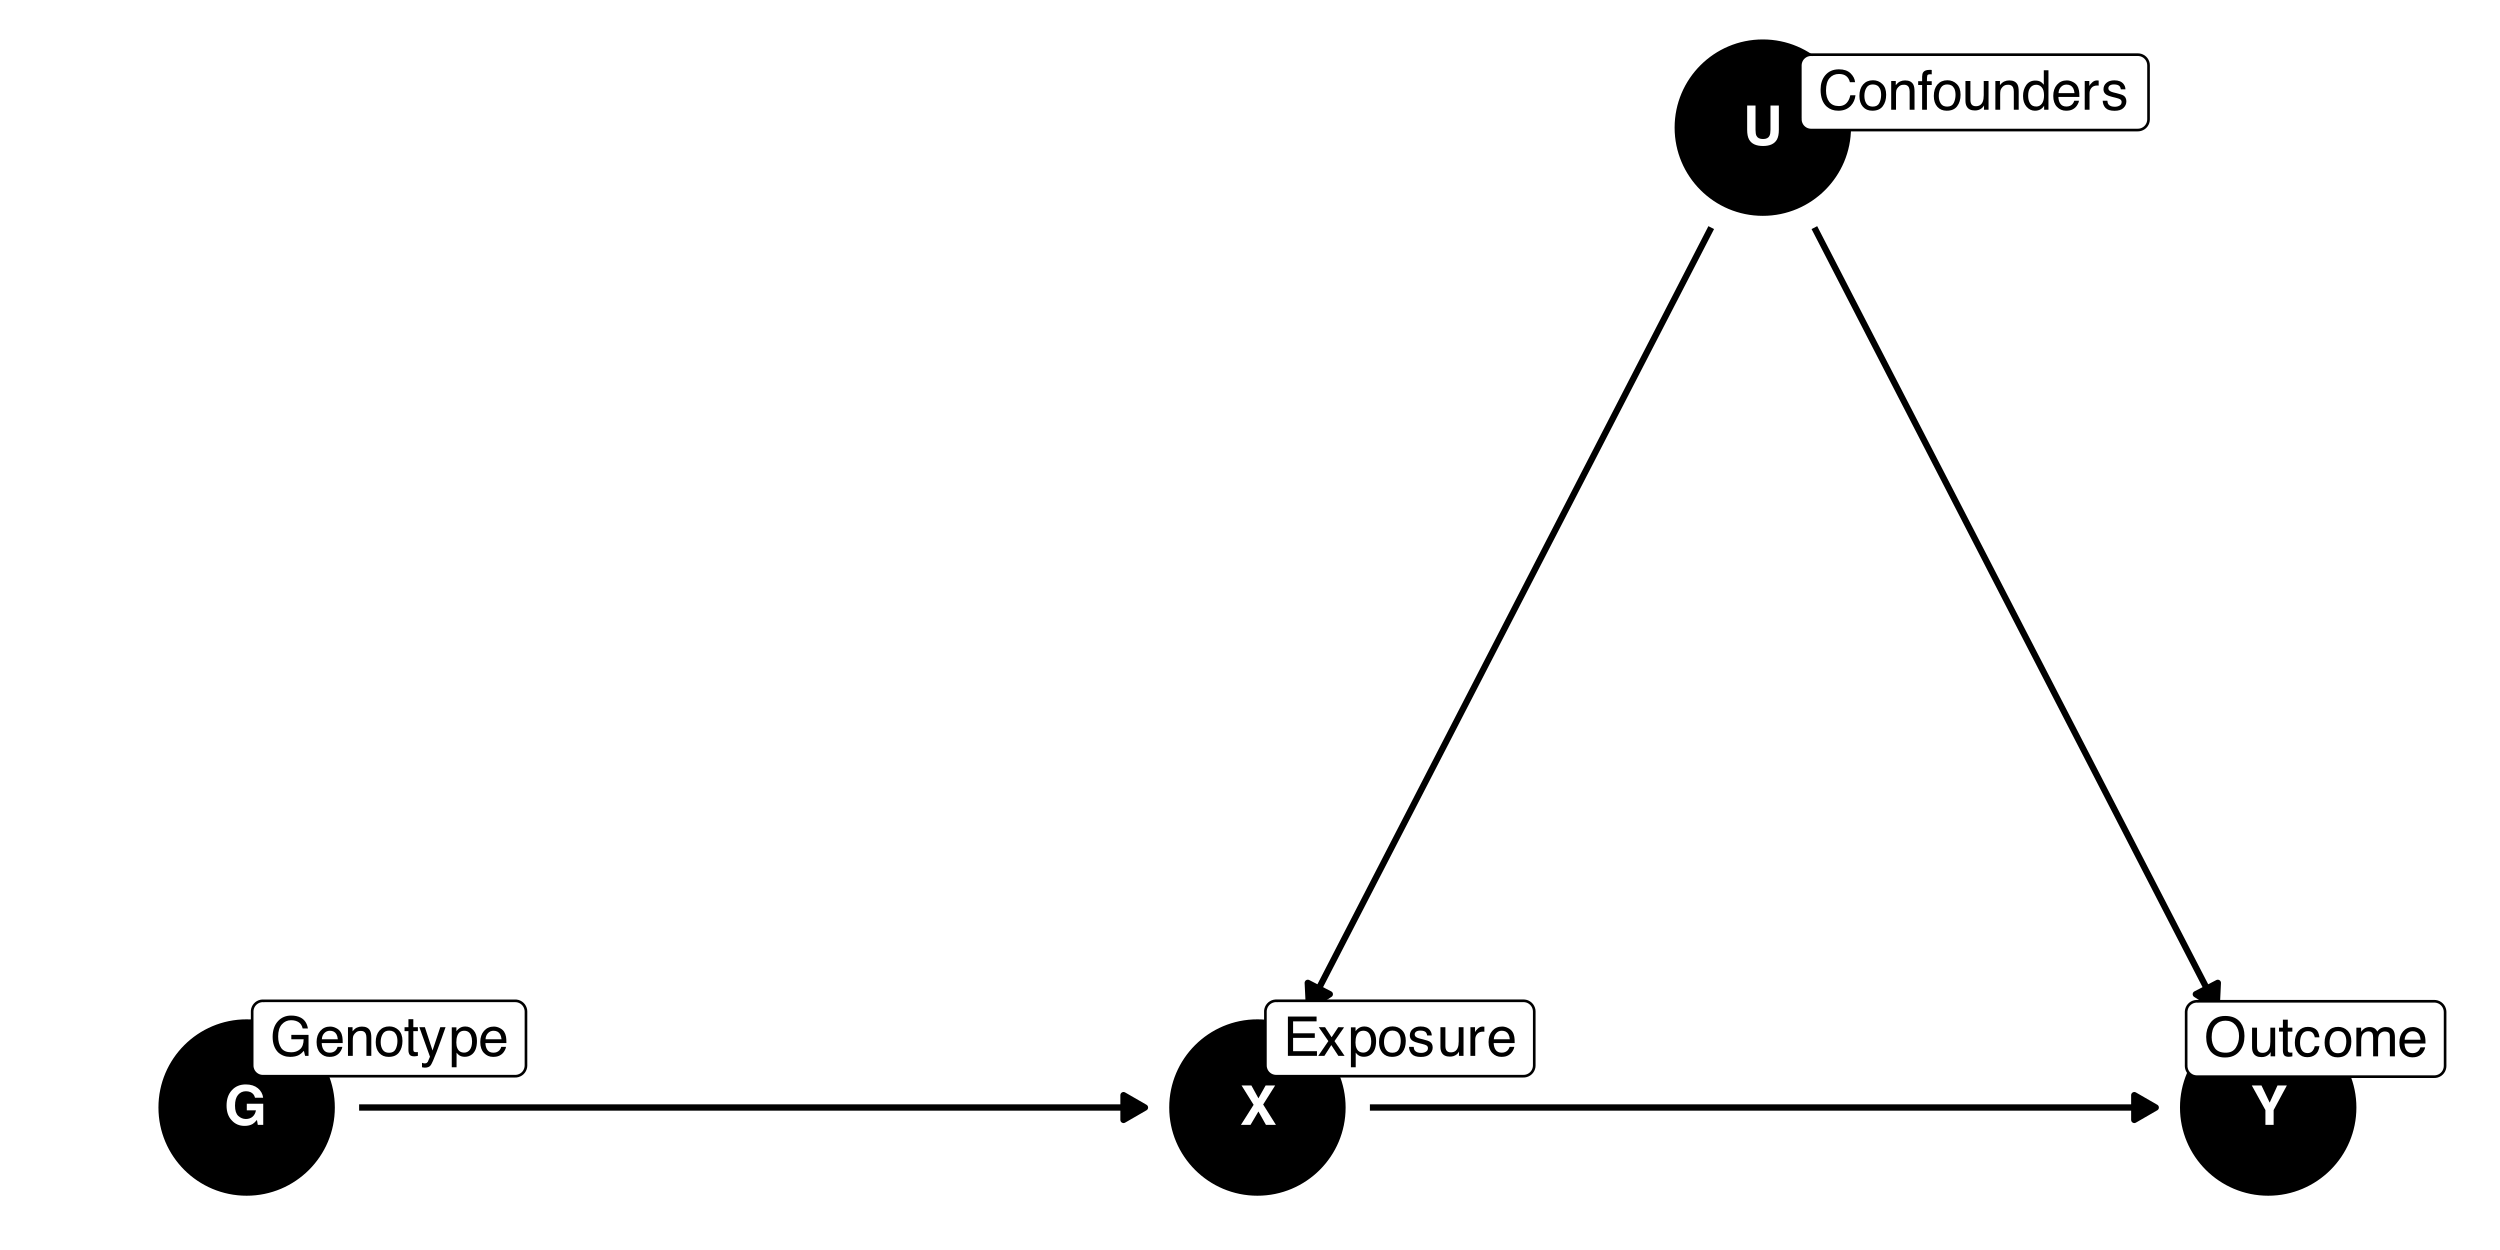
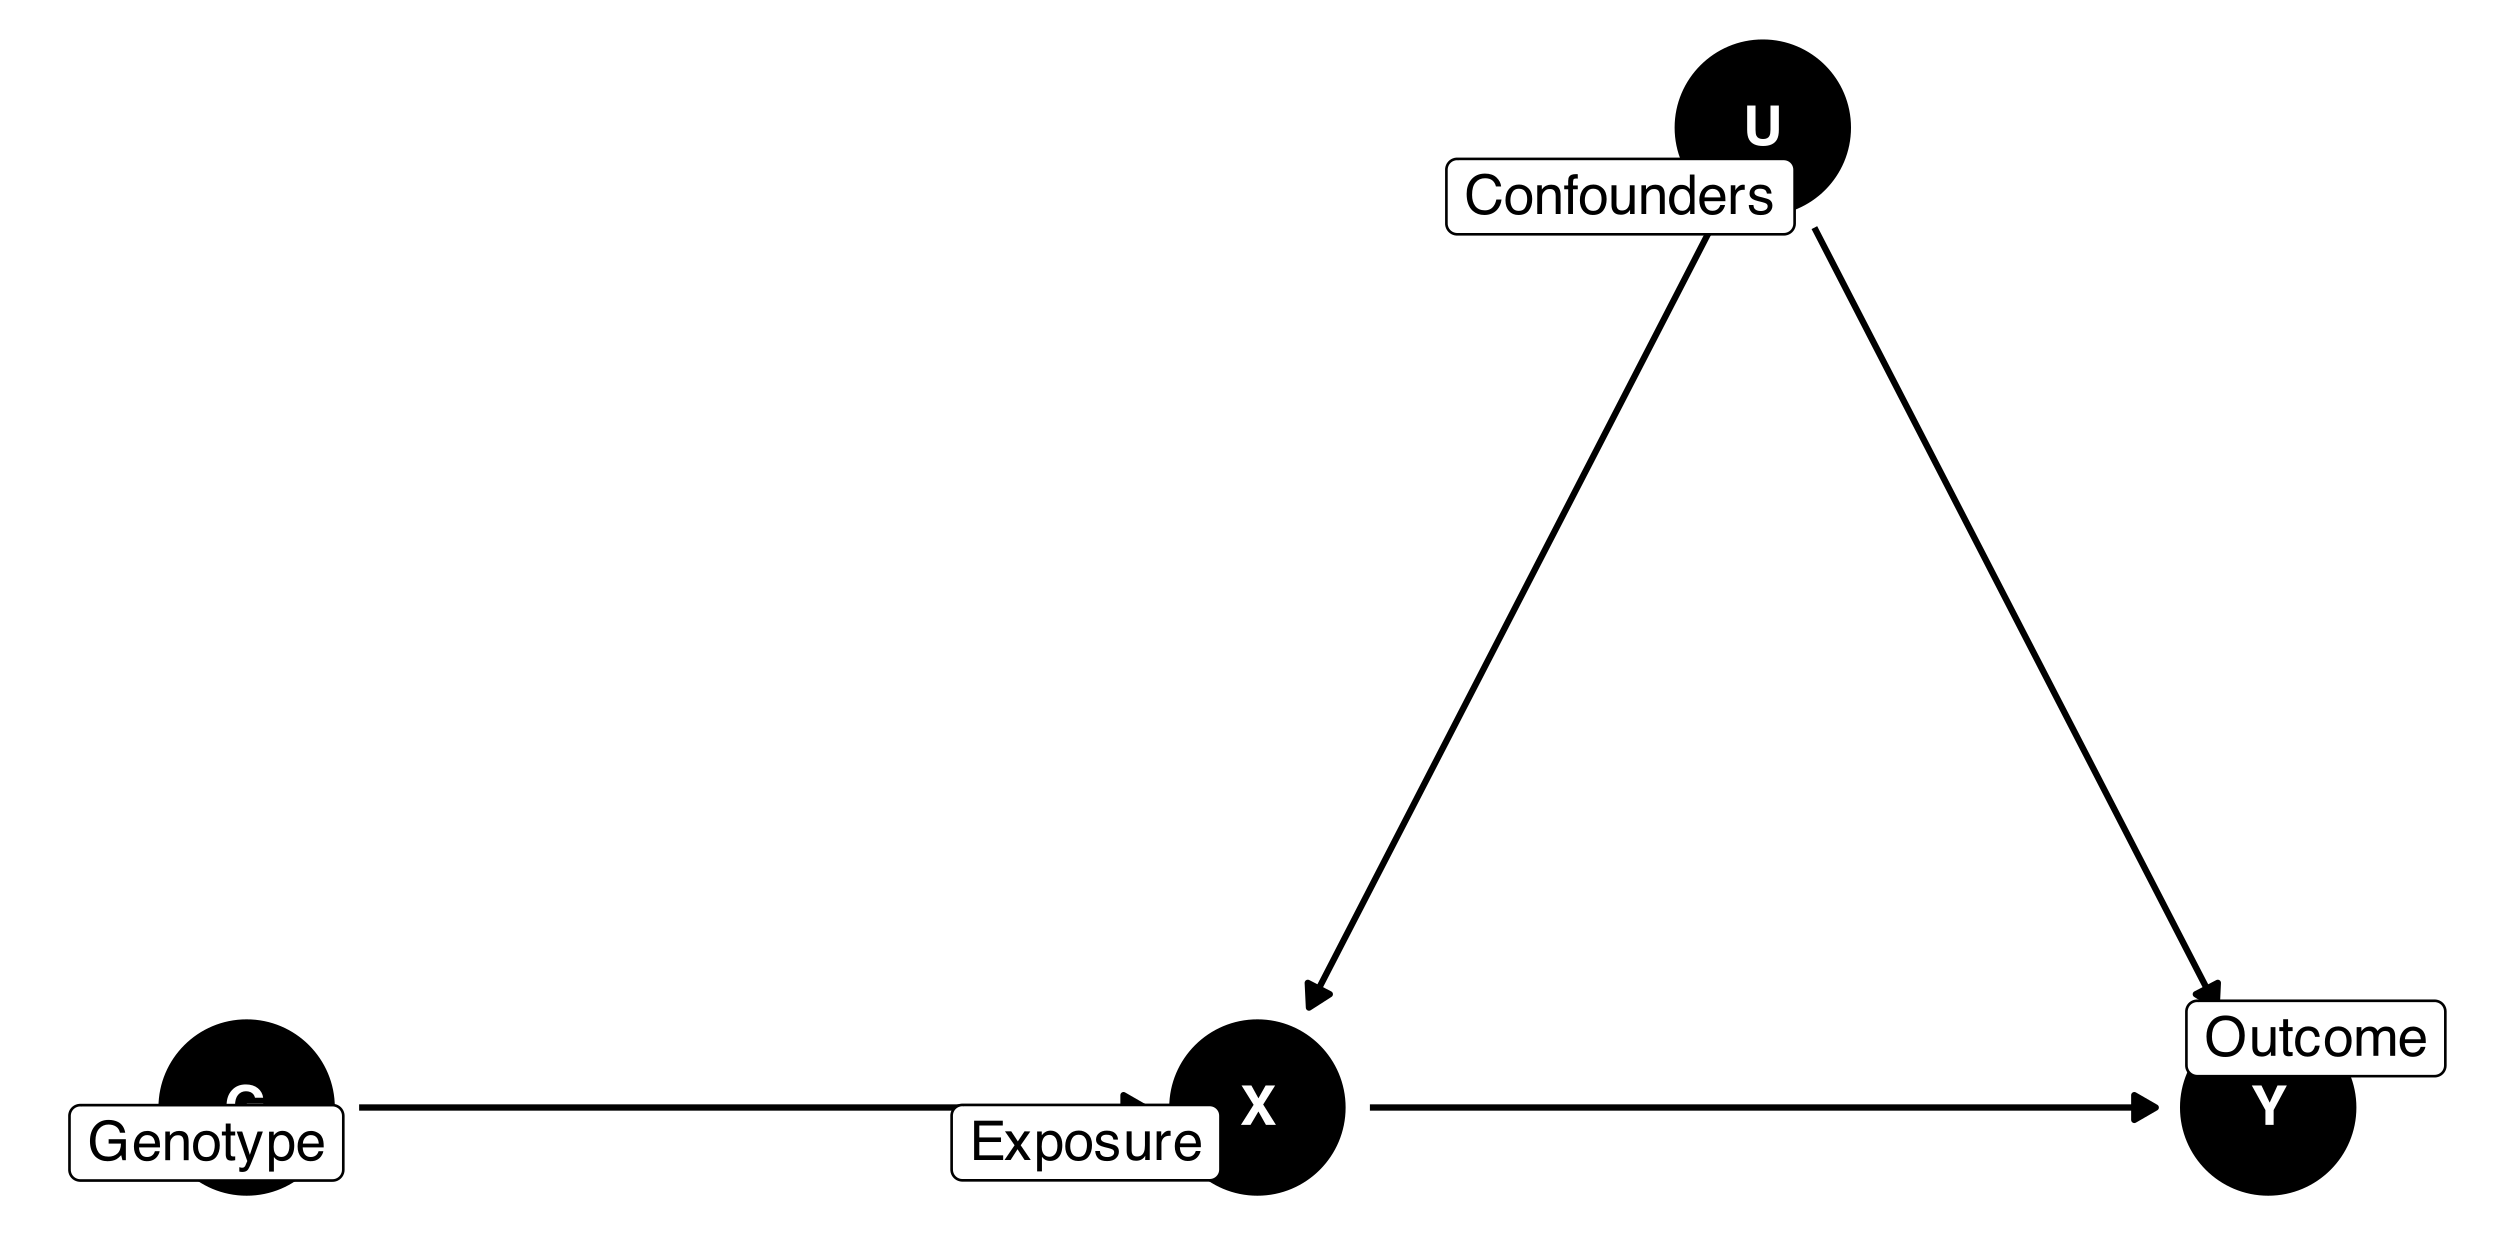
<svg xmlns="http://www.w3.org/2000/svg" xmlns:xlink="http://www.w3.org/1999/xlink" width="504" height="252" viewBox="0 0 504 252">
  <defs>
    <g>
      <g id="glyph-0-0">
        <path d="M 0.828 -7.953 L 7.234 -7.953 L 7.234 0 L 0.828 0 Z M 6.234 -1 L 6.234 -6.953 L 1.828 -6.953 L 1.828 -1 Z M 6.234 -1 " />
      </g>
      <g id="glyph-0-1">
        <path d="M 5.719 -0.188 C 5.281 0.07 4.738 0.203 4.094 0.203 C 3.039 0.203 2.18 -0.16 1.516 -0.891 C 0.805 -1.617 0.453 -2.617 0.453 -3.891 C 0.453 -5.18 0.805 -6.211 1.516 -6.984 C 2.223 -7.766 3.16 -8.156 4.328 -8.156 C 5.336 -8.156 6.148 -7.898 6.766 -7.391 C 7.379 -6.879 7.734 -6.238 7.828 -5.469 L 6.188 -5.469 C 6.062 -6.008 5.754 -6.391 5.266 -6.609 C 4.992 -6.723 4.691 -6.781 4.359 -6.781 C 3.711 -6.781 3.18 -6.535 2.766 -6.047 C 2.359 -5.566 2.156 -4.844 2.156 -3.875 C 2.156 -2.895 2.379 -2.203 2.828 -1.797 C 3.273 -1.391 3.781 -1.188 4.344 -1.188 C 4.906 -1.188 5.363 -1.348 5.719 -1.672 C 6.07 -1.992 6.289 -2.414 6.375 -2.938 L 4.531 -2.938 L 4.531 -4.266 L 7.844 -4.266 L 7.844 0 L 6.75 0 L 6.578 -1 C 6.254 -0.613 5.969 -0.344 5.719 -0.188 Z M 5.719 -0.188 " />
      </g>
      <g id="glyph-0-2">
        <path d="M 5.547 -3.062 L 5.547 -7.953 L 7.234 -7.953 L 7.234 -3.062 C 7.234 -2.219 7.102 -1.562 6.844 -1.094 C 6.352 -0.227 5.422 0.203 4.047 0.203 C 2.66 0.203 1.723 -0.227 1.234 -1.094 C 0.973 -1.562 0.844 -2.219 0.844 -3.062 L 0.844 -7.953 L 2.531 -7.953 L 2.531 -3.062 C 2.531 -2.52 2.594 -2.117 2.719 -1.859 C 2.926 -1.422 3.367 -1.203 4.047 -1.203 C 4.711 -1.203 5.145 -1.422 5.344 -1.859 C 5.477 -2.117 5.547 -2.52 5.547 -3.062 Z M 5.547 -3.062 " />
      </g>
      <g id="glyph-0-3">
        <path d="M 7.234 0 L 5.219 0 L 3.703 -2.703 L 2.109 0 L 0.172 0 L 2.734 -4.047 L 0.297 -7.953 L 2.281 -7.953 L 3.703 -5.359 L 5.156 -7.953 L 7.078 -7.953 L 4.656 -4.109 Z M 7.234 0 " />
      </g>
      <g id="glyph-0-4">
        <path d="M 7.266 -7.953 L 4.594 -2.984 L 4.594 0 L 2.938 0 L 2.938 -2.984 L 0.188 -7.953 L 2.141 -7.953 L 3.797 -4.484 L 5.375 -7.953 Z M 7.266 -7.953 " />
      </g>
      <g id="glyph-1-0">
        <path d="M 0.359 0 L 0.359 -7.922 L 6.641 -7.922 L 6.641 0 Z M 5.656 -1 L 5.656 -6.938 L 1.344 -6.938 L 1.344 -1 Z M 5.656 -1 " />
      </g>
      <g id="glyph-1-1">
        <path d="M 4.266 -8.125 C 5.016 -8.125 5.66 -7.984 6.203 -7.703 C 6.984 -7.285 7.461 -6.562 7.641 -5.531 L 6.578 -5.531 C 6.453 -6.102 6.188 -6.52 5.781 -6.781 C 5.375 -7.051 4.859 -7.188 4.234 -7.188 C 3.504 -7.188 2.891 -6.91 2.391 -6.359 C 1.891 -5.805 1.641 -4.988 1.641 -3.906 C 1.641 -2.957 1.844 -2.188 2.25 -1.594 C 2.664 -1.008 3.344 -0.719 4.281 -0.719 C 4.988 -0.719 5.578 -0.922 6.047 -1.328 C 6.523 -1.742 6.77 -2.414 6.781 -3.344 L 4.297 -3.344 L 4.297 -4.234 L 7.766 -4.234 L 7.766 0 L 7.078 0 L 6.828 -1.016 C 6.461 -0.617 6.141 -0.344 5.859 -0.188 C 5.391 0.07 4.789 0.203 4.062 0.203 C 3.125 0.203 2.316 -0.098 1.641 -0.703 C 0.898 -1.461 0.531 -2.508 0.531 -3.844 C 0.531 -5.164 0.891 -6.219 1.609 -7 C 2.297 -7.75 3.18 -8.125 4.266 -8.125 Z M 4.094 -8.141 Z M 4.094 -8.141 " />
      </g>
      <g id="glyph-1-2">
        <path d="M 3.125 -5.906 C 3.531 -5.906 3.926 -5.805 4.312 -5.609 C 4.695 -5.422 4.988 -5.176 5.188 -4.875 C 5.383 -4.582 5.516 -4.238 5.578 -3.844 C 5.629 -3.582 5.656 -3.16 5.656 -2.578 L 1.422 -2.578 C 1.441 -1.992 1.582 -1.523 1.844 -1.172 C 2.102 -0.816 2.504 -0.641 3.047 -0.641 C 3.555 -0.641 3.961 -0.805 4.266 -1.141 C 4.43 -1.328 4.551 -1.551 4.625 -1.812 L 5.578 -1.812 C 5.555 -1.602 5.473 -1.367 5.328 -1.109 C 5.191 -0.848 5.035 -0.633 4.859 -0.469 C 4.555 -0.176 4.191 0.02 3.766 0.125 C 3.523 0.176 3.258 0.203 2.969 0.203 C 2.25 0.203 1.641 -0.055 1.141 -0.578 C 0.641 -1.098 0.391 -1.832 0.391 -2.781 C 0.391 -3.707 0.641 -4.457 1.141 -5.031 C 1.648 -5.613 2.312 -5.906 3.125 -5.906 Z M 4.672 -3.344 C 4.629 -3.77 4.535 -4.109 4.391 -4.359 C 4.117 -4.828 3.676 -5.062 3.062 -5.062 C 2.613 -5.062 2.238 -4.898 1.938 -4.578 C 1.633 -4.254 1.473 -3.844 1.453 -3.344 Z M 3.031 -5.922 Z M 3.031 -5.922 " />
      </g>
      <g id="glyph-1-3">
        <path d="M 0.719 -5.781 L 1.641 -5.781 L 1.641 -4.953 C 1.91 -5.297 2.195 -5.539 2.5 -5.688 C 2.812 -5.832 3.148 -5.906 3.516 -5.906 C 4.336 -5.906 4.895 -5.617 5.188 -5.047 C 5.344 -4.734 5.422 -4.285 5.422 -3.703 L 5.422 0 L 4.438 0 L 4.438 -3.641 C 4.438 -3.992 4.383 -4.281 4.281 -4.5 C 4.102 -4.852 3.789 -5.031 3.344 -5.031 C 3.113 -5.031 2.922 -5.008 2.766 -4.969 C 2.504 -4.883 2.273 -4.723 2.078 -4.484 C 1.91 -4.297 1.801 -4.098 1.75 -3.891 C 1.707 -3.691 1.688 -3.406 1.688 -3.031 L 1.688 0 L 0.719 0 Z M 3 -5.922 Z M 3 -5.922 " />
      </g>
      <g id="glyph-1-4">
        <path d="M 3 -0.625 C 3.645 -0.625 4.086 -0.867 4.328 -1.359 C 4.566 -1.848 4.688 -2.391 4.688 -2.984 C 4.688 -3.523 4.598 -3.961 4.422 -4.297 C 4.148 -4.828 3.68 -5.094 3.016 -5.094 C 2.422 -5.094 1.988 -4.863 1.719 -4.406 C 1.445 -3.957 1.312 -3.414 1.312 -2.781 C 1.312 -2.164 1.445 -1.648 1.719 -1.234 C 1.988 -0.828 2.414 -0.625 3 -0.625 Z M 3.047 -5.938 C 3.785 -5.938 4.41 -5.688 4.922 -5.188 C 5.441 -4.695 5.703 -3.973 5.703 -3.016 C 5.703 -2.078 5.473 -1.305 5.016 -0.703 C 4.566 -0.098 3.863 0.203 2.906 0.203 C 2.113 0.203 1.484 -0.062 1.016 -0.594 C 0.547 -1.133 0.312 -1.859 0.312 -2.766 C 0.312 -3.734 0.555 -4.504 1.047 -5.078 C 1.547 -5.648 2.211 -5.938 3.047 -5.938 Z M 3.016 -5.922 Z M 3.016 -5.922 " />
      </g>
      <g id="glyph-1-5">
        <path d="M 0.906 -7.391 L 1.891 -7.391 L 1.891 -5.781 L 2.812 -5.781 L 2.812 -4.984 L 1.891 -4.984 L 1.891 -1.219 C 1.891 -1.008 1.957 -0.875 2.094 -0.812 C 2.164 -0.77 2.289 -0.75 2.469 -0.75 C 2.52 -0.75 2.57 -0.75 2.625 -0.75 C 2.676 -0.75 2.738 -0.754 2.812 -0.766 L 2.812 0 C 2.695 0.031 2.578 0.051 2.453 0.062 C 2.336 0.082 2.211 0.094 2.078 0.094 C 1.617 0.094 1.305 -0.02 1.141 -0.25 C 0.984 -0.488 0.906 -0.789 0.906 -1.156 L 0.906 -4.984 L 0.125 -4.984 L 0.125 -5.781 L 0.906 -5.781 Z M 0.906 -7.391 " />
      </g>
      <g id="glyph-1-6">
        <path d="M 4.328 -5.781 L 5.391 -5.781 C 5.254 -5.406 4.953 -4.555 4.484 -3.234 C 4.129 -2.242 3.832 -1.438 3.594 -0.812 C 3.031 0.656 2.633 1.551 2.406 1.875 C 2.176 2.207 1.781 2.375 1.219 2.375 C 1.082 2.375 0.977 2.363 0.906 2.344 C 0.832 2.332 0.742 2.316 0.641 2.297 L 0.641 1.406 C 0.805 1.457 0.926 1.488 1 1.5 C 1.07 1.508 1.141 1.516 1.203 1.516 C 1.379 1.516 1.508 1.484 1.594 1.422 C 1.676 1.359 1.75 1.285 1.812 1.203 C 1.832 1.172 1.895 1.02 2 0.75 C 2.113 0.488 2.195 0.297 2.25 0.172 L 0.109 -5.781 L 1.219 -5.781 L 2.766 -1.078 Z M 2.75 -5.922 Z M 2.75 -5.922 " />
      </g>
      <g id="glyph-1-7">
        <path d="M 3.156 -0.656 C 3.602 -0.656 3.977 -0.844 4.281 -1.219 C 4.582 -1.602 4.734 -2.172 4.734 -2.922 C 4.734 -3.379 4.664 -3.773 4.531 -4.109 C 4.281 -4.742 3.82 -5.062 3.156 -5.062 C 2.477 -5.062 2.016 -4.727 1.766 -4.062 C 1.629 -3.695 1.562 -3.238 1.562 -2.688 C 1.562 -2.238 1.629 -1.859 1.766 -1.547 C 2.016 -0.953 2.477 -0.656 3.156 -0.656 Z M 0.641 -5.75 L 1.578 -5.75 L 1.578 -4.984 C 1.773 -5.242 1.988 -5.445 2.219 -5.594 C 2.539 -5.812 2.926 -5.922 3.375 -5.922 C 4.031 -5.922 4.582 -5.664 5.031 -5.156 C 5.488 -4.656 5.719 -3.941 5.719 -3.016 C 5.719 -1.754 5.391 -0.852 4.734 -0.312 C 4.316 0.02 3.832 0.188 3.281 0.188 C 2.844 0.188 2.477 0.094 2.188 -0.094 C 2.008 -0.195 1.816 -0.379 1.609 -0.641 L 1.609 2.297 L 0.641 2.297 Z M 0.641 -5.75 " />
      </g>
      <g id="glyph-1-8">
        <path d="M 4.188 -8.141 C 5.188 -8.141 5.961 -7.875 6.516 -7.344 C 7.066 -6.812 7.375 -6.211 7.438 -5.547 L 6.391 -5.547 C 6.273 -6.055 6.039 -6.457 5.688 -6.75 C 5.332 -7.051 4.832 -7.203 4.188 -7.203 C 3.406 -7.203 2.773 -6.926 2.297 -6.375 C 1.816 -5.832 1.578 -4.992 1.578 -3.859 C 1.578 -2.93 1.789 -2.176 2.219 -1.594 C 2.656 -1.02 3.305 -0.734 4.172 -0.734 C 4.961 -0.734 5.562 -1.039 5.969 -1.656 C 6.195 -1.969 6.363 -2.383 6.469 -2.906 L 7.516 -2.906 C 7.422 -2.07 7.113 -1.375 6.594 -0.812 C 5.957 -0.133 5.109 0.203 4.047 0.203 C 3.117 0.203 2.344 -0.07 1.719 -0.625 C 0.895 -1.363 0.484 -2.504 0.484 -4.047 C 0.484 -5.211 0.789 -6.172 1.406 -6.922 C 2.082 -7.734 3.008 -8.141 4.188 -8.141 Z M 3.969 -8.141 Z M 3.969 -8.141 " />
      </g>
      <g id="glyph-1-9">
        <path d="M 0.953 -6.656 C 0.961 -7.062 1.035 -7.359 1.172 -7.547 C 1.391 -7.867 1.82 -8.031 2.469 -8.031 C 2.531 -8.031 2.594 -8.031 2.656 -8.031 C 2.727 -8.031 2.805 -8.023 2.891 -8.016 L 2.891 -7.125 C 2.785 -7.133 2.707 -7.141 2.656 -7.141 C 2.613 -7.141 2.578 -7.141 2.547 -7.141 C 2.242 -7.141 2.062 -7.062 2 -6.906 C 1.945 -6.758 1.922 -6.375 1.922 -5.75 L 2.891 -5.75 L 2.891 -4.984 L 1.922 -4.984 L 1.922 0 L 0.953 0 L 0.953 -4.984 L 0.156 -4.984 L 0.156 -5.75 L 0.953 -5.75 Z M 0.953 -6.656 " />
      </g>
      <g id="glyph-1-10">
        <path d="M 1.688 -5.781 L 1.688 -1.938 C 1.688 -1.645 1.734 -1.406 1.828 -1.219 C 1.992 -0.875 2.312 -0.703 2.781 -0.703 C 3.457 -0.703 3.922 -1.004 4.172 -1.609 C 4.305 -1.93 4.375 -2.375 4.375 -2.938 L 4.375 -5.781 L 5.344 -5.781 L 5.344 0 L 4.422 0 L 4.438 -0.859 C 4.312 -0.629 4.156 -0.441 3.969 -0.297 C 3.594 0.004 3.141 0.156 2.609 0.156 C 1.785 0.156 1.227 -0.117 0.938 -0.672 C 0.77 -0.961 0.688 -1.352 0.688 -1.844 L 0.688 -5.781 Z M 3.016 -5.922 Z M 3.016 -5.922 " />
      </g>
      <g id="glyph-1-11">
        <path d="M 1.328 -2.828 C 1.328 -2.203 1.457 -1.68 1.719 -1.266 C 1.977 -0.848 2.398 -0.641 2.984 -0.641 C 3.43 -0.641 3.801 -0.832 4.094 -1.219 C 4.383 -1.602 4.531 -2.16 4.531 -2.891 C 4.531 -3.617 4.379 -4.156 4.078 -4.5 C 3.773 -4.852 3.406 -5.031 2.969 -5.031 C 2.477 -5.031 2.082 -4.844 1.781 -4.469 C 1.477 -4.094 1.328 -3.547 1.328 -2.828 Z M 2.781 -5.875 C 3.227 -5.875 3.602 -5.781 3.906 -5.594 C 4.07 -5.488 4.266 -5.301 4.484 -5.031 L 4.484 -7.953 L 5.422 -7.953 L 5.422 0 L 4.547 0 L 4.547 -0.797 C 4.316 -0.441 4.047 -0.188 3.734 -0.031 C 3.43 0.125 3.082 0.203 2.688 0.203 C 2.039 0.203 1.477 -0.066 1 -0.609 C 0.531 -1.148 0.297 -1.867 0.297 -2.766 C 0.297 -3.609 0.508 -4.336 0.938 -4.953 C 1.375 -5.566 1.988 -5.875 2.781 -5.875 Z M 2.781 -5.875 " />
      </g>
      <g id="glyph-1-12">
        <path d="M 0.734 -5.781 L 1.656 -5.781 L 1.656 -4.781 C 1.738 -4.977 1.926 -5.211 2.219 -5.484 C 2.508 -5.766 2.848 -5.906 3.234 -5.906 C 3.254 -5.906 3.285 -5.898 3.328 -5.891 C 3.367 -5.891 3.441 -5.883 3.547 -5.875 L 3.547 -4.859 C 3.492 -4.867 3.441 -4.875 3.391 -4.875 C 3.336 -4.875 3.285 -4.875 3.234 -4.875 C 2.742 -4.875 2.363 -4.719 2.094 -4.406 C 1.832 -4.094 1.703 -3.734 1.703 -3.328 L 1.703 0 L 0.734 0 Z M 0.734 -5.781 " />
      </g>
      <g id="glyph-1-13">
        <path d="M 1.297 -1.812 C 1.316 -1.488 1.395 -1.238 1.531 -1.062 C 1.781 -0.75 2.207 -0.594 2.812 -0.594 C 3.164 -0.594 3.477 -0.672 3.75 -0.828 C 4.031 -0.984 4.172 -1.227 4.172 -1.562 C 4.172 -1.812 4.055 -2 3.828 -2.125 C 3.691 -2.207 3.414 -2.301 3 -2.406 L 2.234 -2.594 C 1.742 -2.719 1.379 -2.852 1.141 -3 C 0.723 -3.258 0.516 -3.625 0.516 -4.094 C 0.516 -4.633 0.711 -5.07 1.109 -5.406 C 1.504 -5.75 2.035 -5.922 2.703 -5.922 C 3.566 -5.922 4.191 -5.664 4.578 -5.156 C 4.816 -4.832 4.938 -4.484 4.938 -4.109 L 4.016 -4.109 C 3.992 -4.328 3.914 -4.531 3.781 -4.719 C 3.562 -4.969 3.176 -5.094 2.625 -5.094 C 2.258 -5.094 1.977 -5.02 1.781 -4.875 C 1.594 -4.738 1.5 -4.555 1.5 -4.328 C 1.5 -4.078 1.625 -3.879 1.875 -3.734 C 2.02 -3.641 2.234 -3.555 2.516 -3.484 L 3.156 -3.328 C 3.852 -3.16 4.32 -3 4.562 -2.844 C 4.938 -2.594 5.125 -2.203 5.125 -1.672 C 5.125 -1.16 4.926 -0.719 4.531 -0.344 C 4.145 0.031 3.551 0.219 2.75 0.219 C 1.895 0.219 1.285 0.023 0.922 -0.359 C 0.566 -0.754 0.379 -1.238 0.359 -1.812 Z M 2.719 -5.922 Z M 2.719 -5.922 " />
      </g>
      <g id="glyph-1-14">
        <path d="M 0.938 -7.922 L 6.719 -7.922 L 6.719 -6.953 L 1.984 -6.953 L 1.984 -4.547 L 6.359 -4.547 L 6.359 -3.625 L 1.984 -3.625 L 1.984 -0.938 L 6.797 -0.938 L 6.797 0 L 0.938 0 Z M 3.875 -7.922 Z M 3.875 -7.922 " />
      </g>
      <g id="glyph-1-15">
        <path d="M 0.156 -5.781 L 1.422 -5.781 L 2.75 -3.75 L 4.094 -5.781 L 5.266 -5.75 L 3.328 -2.969 L 5.359 0 L 4.109 0 L 2.688 -2.172 L 1.297 0 L 0.062 0 L 2.094 -2.969 Z M 0.156 -5.781 " />
      </g>
      <g id="glyph-1-16">
        <path d="M 4.266 -8.141 C 5.66 -8.141 6.695 -7.691 7.375 -6.797 C 7.895 -6.086 8.156 -5.188 8.156 -4.094 C 8.156 -2.914 7.852 -1.938 7.25 -1.156 C 6.551 -0.227 5.547 0.234 4.234 0.234 C 3.016 0.234 2.055 -0.164 1.359 -0.969 C 0.742 -1.75 0.438 -2.734 0.438 -3.922 C 0.438 -4.992 0.703 -5.91 1.234 -6.672 C 1.91 -7.648 2.922 -8.141 4.266 -8.141 Z M 4.375 -0.734 C 5.312 -0.734 5.992 -1.07 6.422 -1.75 C 6.848 -2.426 7.062 -3.203 7.062 -4.078 C 7.062 -5.016 6.816 -5.766 6.328 -6.328 C 5.836 -6.898 5.172 -7.188 4.328 -7.188 C 3.504 -7.188 2.832 -6.906 2.312 -6.344 C 1.801 -5.781 1.547 -4.945 1.547 -3.844 C 1.547 -2.969 1.766 -2.227 2.203 -1.625 C 2.648 -1.031 3.375 -0.734 4.375 -0.734 Z M 4.297 -8.141 Z M 4.297 -8.141 " />
      </g>
      <g id="glyph-1-17">
        <path d="M 2.938 -5.938 C 3.594 -5.938 4.125 -5.781 4.531 -5.469 C 4.938 -5.156 5.18 -4.609 5.266 -3.828 L 4.328 -3.828 C 4.266 -4.191 4.129 -4.488 3.922 -4.719 C 3.723 -4.957 3.395 -5.078 2.938 -5.078 C 2.32 -5.078 1.879 -4.773 1.609 -4.172 C 1.441 -3.773 1.359 -3.289 1.359 -2.719 C 1.359 -2.133 1.477 -1.645 1.719 -1.25 C 1.969 -0.852 2.352 -0.656 2.875 -0.656 C 3.281 -0.656 3.598 -0.781 3.828 -1.031 C 4.066 -1.281 4.234 -1.617 4.328 -2.047 L 5.266 -2.047 C 5.16 -1.273 4.891 -0.711 4.453 -0.359 C 4.023 -0.004 3.473 0.172 2.797 0.172 C 2.047 0.172 1.441 -0.102 0.984 -0.656 C 0.535 -1.207 0.312 -1.898 0.312 -2.734 C 0.312 -3.742 0.555 -4.531 1.047 -5.094 C 1.547 -5.656 2.176 -5.938 2.938 -5.938 Z M 2.781 -5.922 Z M 2.781 -5.922 " />
      </g>
      <g id="glyph-1-18">
        <path d="M 0.719 -5.781 L 1.672 -5.781 L 1.672 -4.953 C 1.898 -5.242 2.109 -5.453 2.297 -5.578 C 2.617 -5.797 2.984 -5.906 3.391 -5.906 C 3.848 -5.906 4.219 -5.789 4.5 -5.562 C 4.656 -5.438 4.801 -5.25 4.938 -5 C 5.145 -5.301 5.395 -5.523 5.688 -5.672 C 5.977 -5.828 6.305 -5.906 6.672 -5.906 C 7.453 -5.906 7.984 -5.625 8.266 -5.062 C 8.41 -4.758 8.484 -4.352 8.484 -3.844 L 8.484 0 L 7.469 0 L 7.469 -4.016 C 7.469 -4.398 7.375 -4.66 7.188 -4.797 C 7 -4.941 6.766 -5.016 6.484 -5.016 C 6.098 -5.016 5.77 -4.883 5.5 -4.625 C 5.227 -4.375 5.094 -3.953 5.094 -3.359 L 5.094 0 L 4.094 0 L 4.094 -3.766 C 4.094 -4.16 4.047 -4.445 3.953 -4.625 C 3.805 -4.895 3.535 -5.031 3.141 -5.031 C 2.766 -5.031 2.426 -4.891 2.125 -4.609 C 1.832 -4.328 1.688 -3.812 1.688 -3.062 L 1.688 0 L 0.719 0 Z M 0.719 -5.781 " />
      </g>
    </g>
  </defs>
  <rect x="-50.4" y="-25.2" width="604.8" height="302.4" fill="rgb(100%, 100%, 100%)" fill-opacity="1" />
  <path fill="none" stroke-width="1.28" stroke-linecap="butt" stroke-linejoin="round" stroke="rgb(0%, 0%, 0%)" stroke-opacity="1" stroke-miterlimit="1" d="M 72.398 223.277 L 230.816 223.277 " />
  <path fill-rule="nonzero" fill="rgb(0%, 0%, 0%)" fill-opacity="1" stroke-width="1.28" stroke-linecap="butt" stroke-linejoin="round" stroke="rgb(0%, 0%, 0%)" stroke-opacity="1" stroke-miterlimit="1" d="M 226.504 225.77 L 230.816 223.277 L 226.504 220.789 Z M 226.504 225.77 " />
  <path fill="none" stroke-width="1.28" stroke-linecap="butt" stroke-linejoin="round" stroke="rgb(0%, 0%, 0%)" stroke-opacity="1" stroke-miterlimit="1" d="M 344.984 45.887 L 344.059 47.684 L 343.031 49.676 L 342.004 51.672 L 340.973 53.668 L 339.945 55.664 L 338.914 57.66 L 337.887 59.656 L 336.855 61.648 L 335.828 63.645 L 334.797 65.641 L 333.77 67.637 L 332.738 69.633 L 331.711 71.625 L 330.68 73.621 L 329.652 75.617 L 328.621 77.613 L 326.566 81.605 L 325.535 83.598 L 324.508 85.594 L 323.477 87.59 L 322.449 89.586 L 321.418 91.582 L 320.391 93.578 L 319.359 95.57 L 318.332 97.566 L 317.301 99.562 L 316.273 101.559 L 315.242 103.555 L 314.215 105.551 L 313.188 107.543 L 312.156 109.539 L 311.129 111.535 L 310.098 113.531 L 309.07 115.527 L 308.039 117.523 L 307.012 119.516 L 305.98 121.512 L 304.953 123.508 L 303.922 125.504 L 302.895 127.5 L 301.863 129.496 L 300.836 131.488 L 299.805 133.484 L 297.75 137.477 L 296.719 139.473 L 295.691 141.465 L 294.66 143.461 L 293.633 145.457 L 292.602 147.453 L 291.574 149.449 L 290.543 151.445 L 289.516 153.438 L 288.484 155.434 L 287.457 157.43 L 286.426 159.426 L 284.371 163.418 L 283.34 165.41 L 282.312 167.406 L 281.281 169.402 L 280.254 171.398 L 279.223 173.395 L 278.195 175.391 L 277.164 177.383 L 276.137 179.379 L 275.105 181.375 L 274.078 183.371 L 273.047 185.367 L 272.02 187.363 L 270.988 189.355 L 268.934 193.348 L 267.902 195.344 L 266.875 197.34 L 265.844 199.332 L 264.816 201.328 L 263.891 203.125 " />
  <path fill-rule="nonzero" fill="rgb(0%, 0%, 0%)" fill-opacity="1" stroke-width="1.28" stroke-linecap="butt" stroke-linejoin="round" stroke="rgb(0%, 0%, 0%)" stroke-opacity="1" stroke-miterlimit="1" d="M 263.652 198.148 L 263.891 203.125 L 268.082 200.434 Z M 263.652 198.148 " />
  <path fill="none" stroke-width="1.28" stroke-linecap="butt" stroke-linejoin="round" stroke="rgb(0%, 0%, 0%)" stroke-opacity="1" stroke-miterlimit="1" d="M 365.777 45.887 L 366.703 47.684 L 367.73 49.676 L 368.762 51.672 L 369.789 53.668 L 370.82 55.664 L 372.875 59.656 L 373.906 61.648 L 374.934 63.645 L 375.965 65.641 L 376.992 67.637 L 378.023 69.633 L 379.051 71.625 L 380.082 73.621 L 381.109 75.617 L 382.141 77.613 L 383.168 79.609 L 384.199 81.605 L 385.227 83.598 L 386.254 85.594 L 387.285 87.59 L 388.312 89.586 L 389.344 91.582 L 390.371 93.578 L 391.402 95.57 L 392.43 97.566 L 393.461 99.562 L 394.488 101.559 L 395.52 103.555 L 396.547 105.551 L 397.578 107.543 L 398.605 109.539 L 399.637 111.535 L 401.691 115.527 L 402.723 117.523 L 403.75 119.516 L 404.781 121.512 L 405.809 123.508 L 406.84 125.504 L 407.867 127.5 L 408.898 129.496 L 409.926 131.488 L 410.957 133.484 L 411.984 135.48 L 413.016 137.477 L 414.043 139.473 L 415.07 141.465 L 416.102 143.461 L 417.129 145.457 L 418.16 147.453 L 419.188 149.449 L 420.219 151.445 L 421.246 153.438 L 422.277 155.434 L 423.305 157.43 L 424.336 159.426 L 425.363 161.422 L 426.395 163.418 L 427.422 165.41 L 428.453 167.406 L 430.508 171.398 L 431.539 173.395 L 432.566 175.391 L 433.598 177.383 L 434.625 179.379 L 435.656 181.375 L 436.684 183.371 L 437.715 185.367 L 438.742 187.363 L 439.773 189.355 L 440.801 191.352 L 441.832 193.348 L 442.859 195.344 L 443.891 197.34 L 444.918 199.332 L 445.945 201.328 L 446.871 203.125 " />
  <path fill-rule="nonzero" fill="rgb(0%, 0%, 0%)" fill-opacity="1" stroke-width="1.28" stroke-linecap="butt" stroke-linejoin="round" stroke="rgb(0%, 0%, 0%)" stroke-opacity="1" stroke-miterlimit="1" d="M 442.684 200.434 L 446.871 203.125 L 447.109 198.148 Z M 442.684 200.434 " />
  <path fill="none" stroke-width="1.28" stroke-linecap="butt" stroke-linejoin="round" stroke="rgb(0%, 0%, 0%)" stroke-opacity="1" stroke-miterlimit="1" d="M 276.172 223.277 L 434.59 223.277 " />
  <path fill-rule="nonzero" fill="rgb(0%, 0%, 0%)" fill-opacity="1" stroke-width="1.28" stroke-linecap="butt" stroke-linejoin="round" stroke="rgb(0%, 0%, 0%)" stroke-opacity="1" stroke-miterlimit="1" d="M 430.277 225.77 L 434.59 223.277 L 430.277 220.789 Z M 430.277 225.77 " />
  <path fill-rule="nonzero" fill="rgb(0%, 0%, 0%)" fill-opacity="1" stroke-width="0.709" stroke-linecap="round" stroke-linejoin="round" stroke="rgb(0%, 0%, 0%)" stroke-opacity="1" stroke-miterlimit="10" d="M 67.148 223.277 C 67.148 232.902 59.344 240.703 49.723 240.703 C 40.098 240.703 32.297 232.902 32.297 223.277 C 32.297 213.656 40.098 205.852 49.723 205.852 C 59.344 205.852 67.148 213.656 67.148 223.277 " />
  <path fill-rule="nonzero" fill="rgb(0%, 0%, 0%)" fill-opacity="1" stroke-width="0.709" stroke-linecap="round" stroke-linejoin="round" stroke="rgb(0%, 0%, 0%)" stroke-opacity="1" stroke-miterlimit="10" d="M 372.809 25.73 C 372.809 35.355 365.004 43.16 355.383 43.16 C 345.758 43.16 337.957 35.355 337.957 25.73 C 337.957 16.109 345.758 8.305 355.383 8.305 C 365.004 8.305 372.809 16.109 372.809 25.73 " />
  <path fill-rule="nonzero" fill="rgb(0%, 0%, 0%)" fill-opacity="1" stroke-width="0.709" stroke-linecap="round" stroke-linejoin="round" stroke="rgb(0%, 0%, 0%)" stroke-opacity="1" stroke-miterlimit="10" d="M 270.922 223.277 C 270.922 232.902 263.117 240.703 253.496 240.703 C 243.871 240.703 236.07 232.902 236.07 223.277 C 236.07 213.656 243.871 205.852 253.496 205.852 C 263.117 205.852 270.922 213.656 270.922 223.277 " />
  <path fill-rule="nonzero" fill="rgb(0%, 0%, 0%)" fill-opacity="1" stroke-width="0.709" stroke-linecap="round" stroke-linejoin="round" stroke="rgb(0%, 0%, 0%)" stroke-opacity="1" stroke-miterlimit="10" d="M 474.695 223.277 C 474.695 232.902 466.891 240.703 457.27 240.703 C 447.645 240.703 439.84 232.902 439.84 223.277 C 439.84 213.656 447.645 205.852 457.27 205.852 C 466.891 205.852 474.695 213.656 474.695 223.277 " />
  <g fill="rgb(100%, 100%, 100%)" fill-opacity="1">
    <use xlink:href="#glyph-0-1" x="45.223" y="226.777" />
  </g>
  <g fill="rgb(100%, 100%, 100%)" fill-opacity="1">
    <use xlink:href="#glyph-0-2" x="351.383" y="29.23" />
  </g>
  <g fill="rgb(100%, 100%, 100%)" fill-opacity="1">
    <use xlink:href="#glyph-0-3" x="249.996" y="226.777" />
  </g>
  <g fill="rgb(100%, 100%, 100%)" fill-opacity="1">
    <use xlink:href="#glyph-0-4" x="453.77" y="226.777" />
  </g>
-   <path fill-rule="nonzero" fill="rgb(100%, 100%, 100%)" fill-opacity="1" stroke-width="0.533" stroke-linecap="round" stroke-linejoin="round" stroke="rgb(0%, 0%, 0%)" stroke-opacity="1" stroke-miterlimit="10" d="M 52.992 216.965 L 103.875 216.965 L 103.789 216.961 L 104.133 216.949 L 104.477 216.879 L 104.801 216.754 L 105.102 216.582 L 105.371 216.363 L 105.602 216.102 L 105.785 215.809 L 105.922 215.488 L 106.008 215.152 L 106.035 214.805 L 106.035 203.926 L 106.008 203.578 L 105.922 203.242 L 105.785 202.922 L 105.602 202.625 L 105.371 202.367 L 105.102 202.148 L 104.801 201.973 L 104.477 201.848 L 104.133 201.781 L 103.875 201.766 L 52.992 201.766 L 53.254 201.781 L 52.906 201.766 L 52.562 201.809 L 52.227 201.906 L 51.914 202.055 L 51.629 202.25 L 51.379 202.492 L 51.168 202.77 L 51.008 203.078 L 50.898 203.406 L 50.84 203.75 L 50.836 203.926 L 50.836 214.805 L 50.84 214.629 L 50.84 214.977 L 50.898 215.32 L 51.008 215.652 L 51.168 215.957 L 51.379 216.238 L 51.629 216.477 L 51.914 216.676 L 52.227 216.824 L 52.562 216.922 L 52.906 216.961 Z M 52.992 216.965 " />
+   <path fill-rule="nonzero" fill="rgb(100%, 100%, 100%)" fill-opacity="1" stroke-width="0.533" stroke-linecap="round" stroke-linejoin="round" stroke="rgb(0%, 0%, 0%)" stroke-opacity="1" stroke-miterlimit="10" d="M 16.168 237.992 L 67.047 237.992 L 66.961 237.992 L 67.309 237.977 L 67.648 237.91 L 67.973 237.785 L 68.273 237.609 L 68.543 237.391 L 68.773 237.133 L 68.957 236.836 L 69.094 236.52 L 69.18 236.18 L 69.207 235.832 L 69.207 224.953 L 69.18 224.605 L 69.094 224.27 L 68.957 223.949 L 68.773 223.656 L 68.543 223.395 L 68.273 223.176 L 67.973 223.004 L 67.648 222.879 L 67.309 222.809 L 67.047 222.793 L 16.168 222.793 L 16.426 222.809 L 16.078 222.797 L 15.734 222.836 L 15.402 222.934 L 15.086 223.082 L 14.801 223.281 L 14.551 223.52 L 14.34 223.801 L 14.18 224.105 L 14.07 224.438 L 14.012 224.781 L 14.008 224.953 L 14.008 235.832 L 14.012 235.66 L 14.012 236.008 L 14.07 236.352 L 14.18 236.68 L 14.34 236.988 L 14.551 237.266 L 14.801 237.508 L 15.086 237.703 L 15.402 237.852 L 15.734 237.949 L 16.078 237.992 Z M 16.168 237.992 " />
  <g fill="rgb(0%, 0%, 0%)" fill-opacity="1">
-     <use xlink:href="#glyph-1-1" x="54.434" y="212.863" />
-     <use xlink:href="#glyph-1-2" x="63.434" y="212.863" />
-     <use xlink:href="#glyph-1-3" x="69.434" y="212.863" />
-     <use xlink:href="#glyph-1-4" x="75.434" y="212.863" />
-     <use xlink:href="#glyph-1-5" x="81.434" y="212.863" />
-     <use xlink:href="#glyph-1-6" x="84.434" y="212.863" />
-     <use xlink:href="#glyph-1-7" x="90.434" y="212.863" />
-     <use xlink:href="#glyph-1-2" x="96.434" y="212.863" />
+     <use xlink:href="#glyph-1-1" x="17.605" y="233.895" />
+     <use xlink:href="#glyph-1-2" x="26.605" y="233.895" />
+     <use xlink:href="#glyph-1-3" x="32.605" y="233.895" />
+     <use xlink:href="#glyph-1-4" x="38.605" y="233.895" />
+     <use xlink:href="#glyph-1-5" x="44.605" y="233.895" />
+     <use xlink:href="#glyph-1-6" x="47.605" y="233.895" />
+     <use xlink:href="#glyph-1-7" x="53.605" y="233.895" />
+     <use xlink:href="#glyph-1-2" x="59.605" y="233.895" />
  </g>
-   <path fill-rule="nonzero" fill="rgb(100%, 100%, 100%)" fill-opacity="1" stroke-width="0.533" stroke-linecap="round" stroke-linejoin="round" stroke="rgb(0%, 0%, 0%)" stroke-opacity="1" stroke-miterlimit="10" d="M 365.105 26.219 L 430.988 26.219 L 430.898 26.215 L 431.246 26.203 L 431.586 26.133 L 431.914 26.008 L 432.215 25.836 L 432.484 25.617 L 432.715 25.355 L 432.898 25.062 L 433.035 24.742 L 433.117 24.402 L 433.145 24.059 L 433.145 13.176 L 433.117 12.832 L 433.035 12.492 L 432.898 12.172 L 432.715 11.879 L 432.484 11.621 L 432.215 11.398 L 431.914 11.227 L 431.586 11.102 L 431.246 11.035 L 430.988 11.02 L 365.105 11.02 L 365.367 11.035 L 365.02 11.02 L 364.676 11.062 L 364.34 11.156 L 364.027 11.309 L 363.742 11.504 L 363.488 11.746 L 363.281 12.023 L 363.121 12.332 L 363.008 12.66 L 362.953 13.004 L 362.945 13.176 L 362.945 24.059 L 362.953 23.883 L 362.953 24.23 L 363.008 24.574 L 363.121 24.902 L 363.281 25.211 L 363.488 25.488 L 363.742 25.73 L 364.027 25.93 L 364.34 26.078 L 364.676 26.176 L 365.02 26.215 Z M 365.105 26.219 " />
+   <path fill-rule="nonzero" fill="rgb(100%, 100%, 100%)" fill-opacity="1" stroke-width="0.533" stroke-linecap="round" stroke-linejoin="round" stroke="rgb(0%, 0%, 0%)" stroke-opacity="1" stroke-miterlimit="10" d="M 293.754 47.234 L 359.633 47.234 L 359.547 47.234 L 359.895 47.219 L 360.234 47.148 L 360.559 47.027 L 360.859 46.852 L 361.129 46.633 L 361.359 46.371 L 361.547 46.078 L 361.68 45.758 L 361.766 45.422 L 361.793 45.074 L 361.793 34.195 L 361.766 33.848 L 361.68 33.512 L 361.547 33.191 L 361.359 32.898 L 361.129 32.637 L 360.859 32.418 L 360.559 32.242 L 360.234 32.121 L 359.895 32.051 L 359.633 32.035 L 293.754 32.035 L 294.012 32.051 L 293.664 32.035 L 293.32 32.078 L 292.988 32.176 L 292.672 32.324 L 292.387 32.523 L 292.137 32.762 L 291.926 33.039 L 291.766 33.348 L 291.656 33.68 L 291.598 34.02 L 291.594 34.195 L 291.594 45.074 L 291.598 44.902 L 291.598 45.25 L 291.656 45.59 L 291.766 45.922 L 291.926 46.23 L 292.137 46.508 L 292.387 46.746 L 292.672 46.945 L 292.988 47.094 L 293.32 47.191 L 293.664 47.234 Z M 293.754 47.234 " />
  <g fill="rgb(0%, 0%, 0%)" fill-opacity="1">
-     <use xlink:href="#glyph-1-8" x="366.547" y="22.117" />
-     <use xlink:href="#glyph-1-4" x="374.547" y="22.117" />
-     <use xlink:href="#glyph-1-3" x="380.547" y="22.117" />
-     <use xlink:href="#glyph-1-9" x="386.547" y="22.117" />
-     <use xlink:href="#glyph-1-4" x="389.547" y="22.117" />
-     <use xlink:href="#glyph-1-10" x="395.547" y="22.117" />
-     <use xlink:href="#glyph-1-3" x="401.547" y="22.117" />
-     <use xlink:href="#glyph-1-11" x="407.547" y="22.117" />
-     <use xlink:href="#glyph-1-2" x="413.547" y="22.117" />
-     <use xlink:href="#glyph-1-12" x="419.547" y="22.117" />
-     <use xlink:href="#glyph-1-13" x="423.547" y="22.117" />
+     <use xlink:href="#glyph-1-8" x="295.191" y="43.137" />
+     <use xlink:href="#glyph-1-4" x="303.191" y="43.137" />
+     <use xlink:href="#glyph-1-3" x="309.191" y="43.137" />
+     <use xlink:href="#glyph-1-9" x="315.191" y="43.137" />
+     <use xlink:href="#glyph-1-4" x="318.191" y="43.137" />
+     <use xlink:href="#glyph-1-10" x="324.191" y="43.137" />
+     <use xlink:href="#glyph-1-3" x="330.191" y="43.137" />
+     <use xlink:href="#glyph-1-11" x="336.191" y="43.137" />
+     <use xlink:href="#glyph-1-2" x="342.191" y="43.137" />
+     <use xlink:href="#glyph-1-12" x="348.191" y="43.137" />
+     <use xlink:href="#glyph-1-13" x="352.191" y="43.137" />
  </g>
-   <path fill-rule="nonzero" fill="rgb(100%, 100%, 100%)" fill-opacity="1" stroke-width="0.533" stroke-linecap="round" stroke-linejoin="round" stroke="rgb(0%, 0%, 0%)" stroke-opacity="1" stroke-miterlimit="10" d="M 257.262 216.961 L 307.145 216.961 L 307.059 216.957 L 307.402 216.945 L 307.746 216.875 L 308.07 216.75 L 308.371 216.578 L 308.641 216.359 L 308.871 216.098 L 309.055 215.805 L 309.191 215.484 L 309.277 215.148 L 309.305 214.801 L 309.305 203.922 L 309.277 203.574 L 309.191 203.234 L 309.055 202.918 L 308.871 202.621 L 308.641 202.363 L 308.371 202.145 L 308.07 201.969 L 307.746 201.844 L 307.402 201.777 L 307.145 201.762 L 257.262 201.762 L 257.523 201.777 L 257.176 201.762 L 256.832 201.805 L 256.496 201.902 L 256.184 202.051 L 255.898 202.246 L 255.648 202.488 L 255.438 202.766 L 255.277 203.074 L 255.168 203.402 L 255.109 203.746 L 255.105 203.922 L 255.105 214.801 L 255.109 214.625 L 255.109 214.973 L 255.168 215.316 L 255.277 215.648 L 255.438 215.953 L 255.648 216.234 L 255.898 216.473 L 256.184 216.672 L 256.496 216.82 L 256.832 216.918 L 257.176 216.957 Z M 257.262 216.961 " />
+   <path fill-rule="nonzero" fill="rgb(100%, 100%, 100%)" fill-opacity="1" stroke-width="0.533" stroke-linecap="round" stroke-linejoin="round" stroke="rgb(0%, 0%, 0%)" stroke-opacity="1" stroke-miterlimit="10" d="M 194.008 237.953 L 243.887 237.953 L 243.801 237.953 L 244.148 237.938 L 244.488 237.867 L 244.812 237.746 L 245.113 237.57 L 245.383 237.352 L 245.613 237.09 L 245.801 236.797 L 245.938 236.477 L 246.02 236.141 L 246.047 235.793 L 246.047 224.914 L 246.02 224.566 L 245.938 224.23 L 245.801 223.91 L 245.613 223.617 L 245.383 223.355 L 245.113 223.137 L 244.812 222.961 L 244.488 222.84 L 244.148 222.77 L 243.887 222.754 L 194.008 222.754 L 194.266 222.77 L 193.918 222.754 L 193.574 222.797 L 193.242 222.895 L 192.926 223.043 L 192.641 223.242 L 192.391 223.48 L 192.18 223.758 L 192.02 224.066 L 191.91 224.398 L 191.855 224.738 L 191.848 224.914 L 191.848 235.793 L 191.855 235.621 L 191.855 235.969 L 191.91 236.309 L 192.02 236.641 L 192.18 236.949 L 192.391 237.227 L 192.641 237.465 L 192.926 237.664 L 193.242 237.812 L 193.574 237.91 L 193.918 237.953 Z M 194.008 237.953 " />
  <g fill="rgb(0%, 0%, 0%)" fill-opacity="1">
-     <use xlink:href="#glyph-1-14" x="258.703" y="212.859" />
-     <use xlink:href="#glyph-1-15" x="265.703" y="212.859" />
-     <use xlink:href="#glyph-1-7" x="271.703" y="212.859" />
-     <use xlink:href="#glyph-1-4" x="277.703" y="212.859" />
-     <use xlink:href="#glyph-1-13" x="283.703" y="212.859" />
-     <use xlink:href="#glyph-1-10" x="289.703" y="212.859" />
-     <use xlink:href="#glyph-1-12" x="295.703" y="212.859" />
-     <use xlink:href="#glyph-1-2" x="299.703" y="212.859" />
+     <use xlink:href="#glyph-1-14" x="195.445" y="233.855" />
+     <use xlink:href="#glyph-1-15" x="202.445" y="233.855" />
+     <use xlink:href="#glyph-1-7" x="208.445" y="233.855" />
+     <use xlink:href="#glyph-1-4" x="214.445" y="233.855" />
+     <use xlink:href="#glyph-1-13" x="220.445" y="233.855" />
+     <use xlink:href="#glyph-1-10" x="226.445" y="233.855" />
+     <use xlink:href="#glyph-1-12" x="232.445" y="233.855" />
+     <use xlink:href="#glyph-1-2" x="236.445" y="233.855" />
  </g>
-   <path fill-rule="nonzero" fill="rgb(100%, 100%, 100%)" fill-opacity="1" stroke-width="0.533" stroke-linecap="round" stroke-linejoin="round" stroke="rgb(0%, 0%, 0%)" stroke-opacity="1" stroke-miterlimit="10" d="M 442.887 217.059 L 490.77 217.059 L 490.68 217.055 L 491.027 217.043 L 491.371 216.973 L 491.695 216.848 L 491.996 216.676 L 492.266 216.453 L 492.496 216.195 L 492.68 215.902 L 492.816 215.582 L 492.902 215.242 L 492.93 214.898 L 492.93 204.016 L 492.902 203.672 L 492.816 203.332 L 492.68 203.012 L 492.496 202.719 L 492.266 202.461 L 491.996 202.238 L 491.695 202.066 L 491.371 201.941 L 491.027 201.871 L 490.77 201.855 L 442.887 201.855 L 443.148 201.871 L 442.801 201.859 L 442.457 201.902 L 442.121 201.996 L 441.809 202.145 L 441.523 202.344 L 441.273 202.586 L 441.062 202.863 L 440.902 203.172 L 440.793 203.5 L 440.734 203.844 L 440.727 204.016 L 440.727 214.898 L 440.734 214.723 L 440.734 215.07 L 440.793 215.414 L 440.902 215.742 L 441.062 216.051 L 441.273 216.328 L 441.523 216.57 L 441.809 216.77 L 442.121 216.918 L 442.457 217.012 L 442.801 217.055 Z M 442.887 217.059 " />
+   <path fill-rule="nonzero" fill="rgb(100%, 100%, 100%)" fill-opacity="1" stroke-width="0.533" stroke-linecap="round" stroke-linejoin="round" stroke="rgb(0%, 0%, 0%)" stroke-opacity="1" stroke-miterlimit="10" d="M 442.941 216.957 L 490.824 216.957 L 490.734 216.957 L 491.082 216.941 L 491.422 216.871 L 491.75 216.75 L 492.051 216.574 L 492.32 216.355 L 492.551 216.094 L 492.734 215.801 L 492.871 215.48 L 492.953 215.145 L 492.98 214.797 L 492.98 203.918 L 492.953 203.57 L 492.871 203.234 L 492.734 202.914 L 492.551 202.621 L 492.32 202.359 L 492.051 202.141 L 491.75 201.965 L 491.422 201.844 L 491.082 201.773 L 490.824 201.758 L 442.941 201.758 L 443.203 201.773 L 442.855 201.758 L 442.512 201.801 L 442.176 201.898 L 441.863 202.047 L 441.578 202.242 L 441.324 202.484 L 441.117 202.762 L 440.957 203.07 L 440.844 203.398 L 440.789 203.742 L 440.781 203.918 L 440.781 214.797 L 440.789 214.625 L 440.789 214.969 L 440.844 215.312 L 440.957 215.645 L 441.117 215.953 L 441.324 216.23 L 441.578 216.469 L 441.863 216.668 L 442.176 216.816 L 442.512 216.914 L 442.855 216.957 Z M 442.941 216.957 " />
  <g fill="rgb(0%, 0%, 0%)" fill-opacity="1">
-     <use xlink:href="#glyph-1-16" x="444.328" y="212.957" />
-     <use xlink:href="#glyph-1-10" x="453.328" y="212.957" />
-     <use xlink:href="#glyph-1-5" x="459.328" y="212.957" />
-     <use xlink:href="#glyph-1-17" x="462.328" y="212.957" />
-     <use xlink:href="#glyph-1-4" x="468.328" y="212.957" />
-     <use xlink:href="#glyph-1-18" x="474.328" y="212.957" />
-     <use xlink:href="#glyph-1-2" x="483.328" y="212.957" />
+     <use xlink:href="#glyph-1-16" x="444.383" y="212.855" />
+     <use xlink:href="#glyph-1-10" x="453.383" y="212.855" />
+     <use xlink:href="#glyph-1-5" x="459.383" y="212.855" />
+     <use xlink:href="#glyph-1-17" x="462.383" y="212.855" />
+     <use xlink:href="#glyph-1-4" x="468.383" y="212.855" />
+     <use xlink:href="#glyph-1-18" x="474.383" y="212.855" />
+     <use xlink:href="#glyph-1-2" x="483.383" y="212.855" />
  </g>
</svg>
